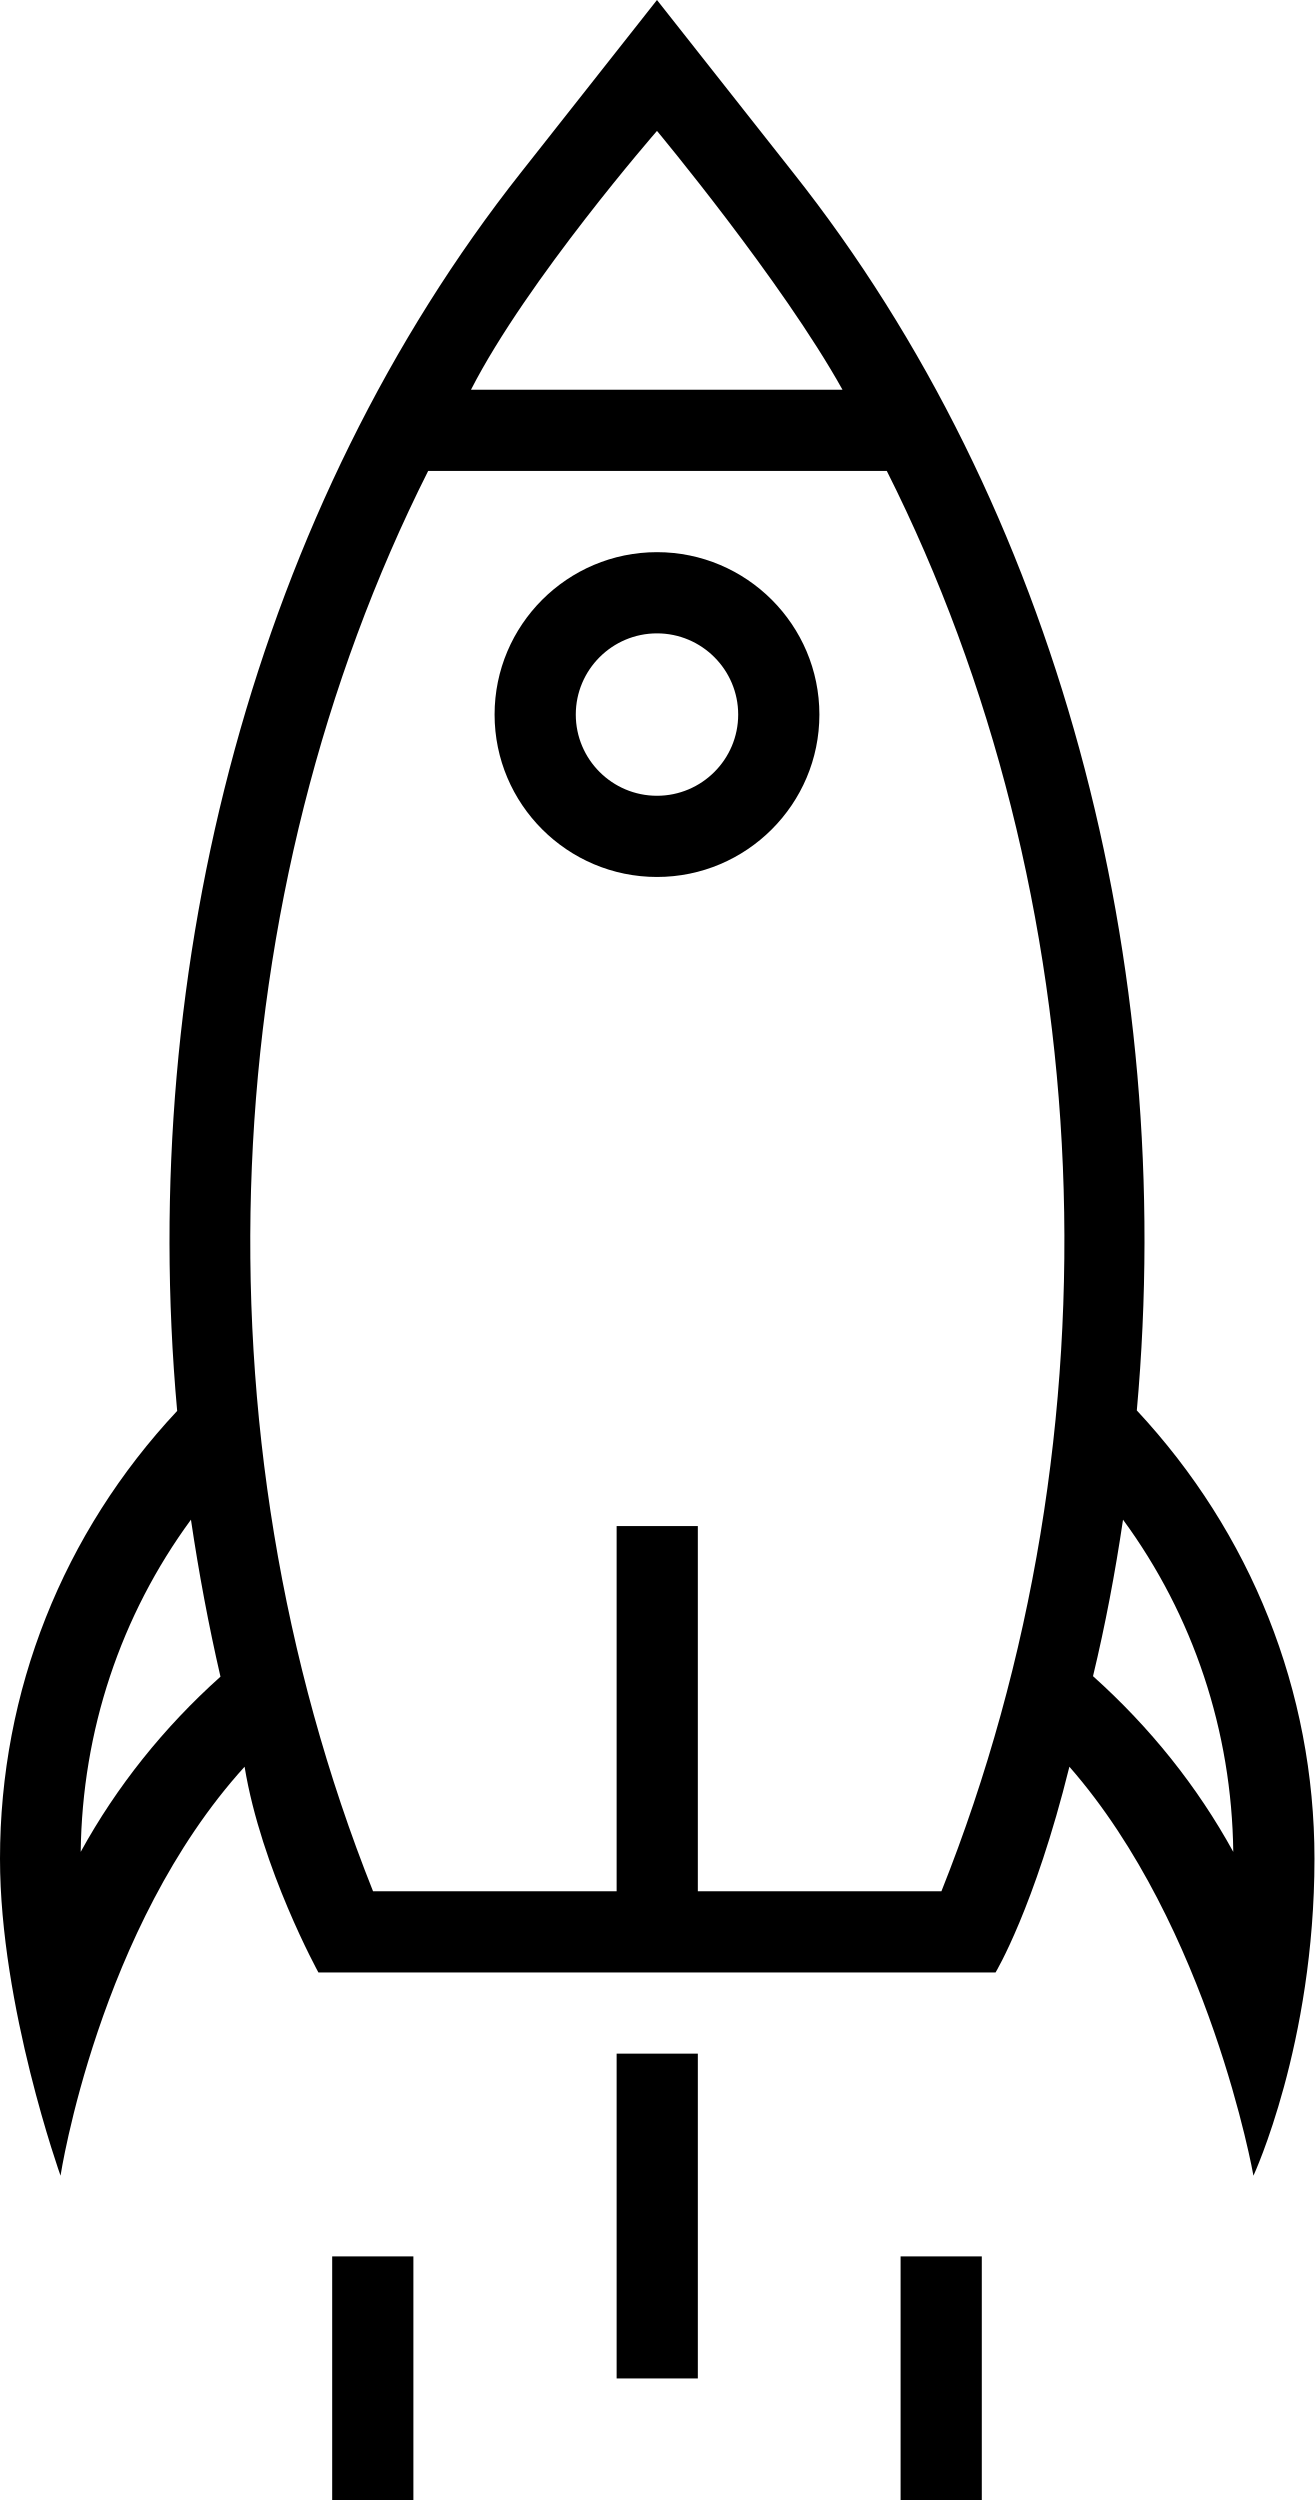
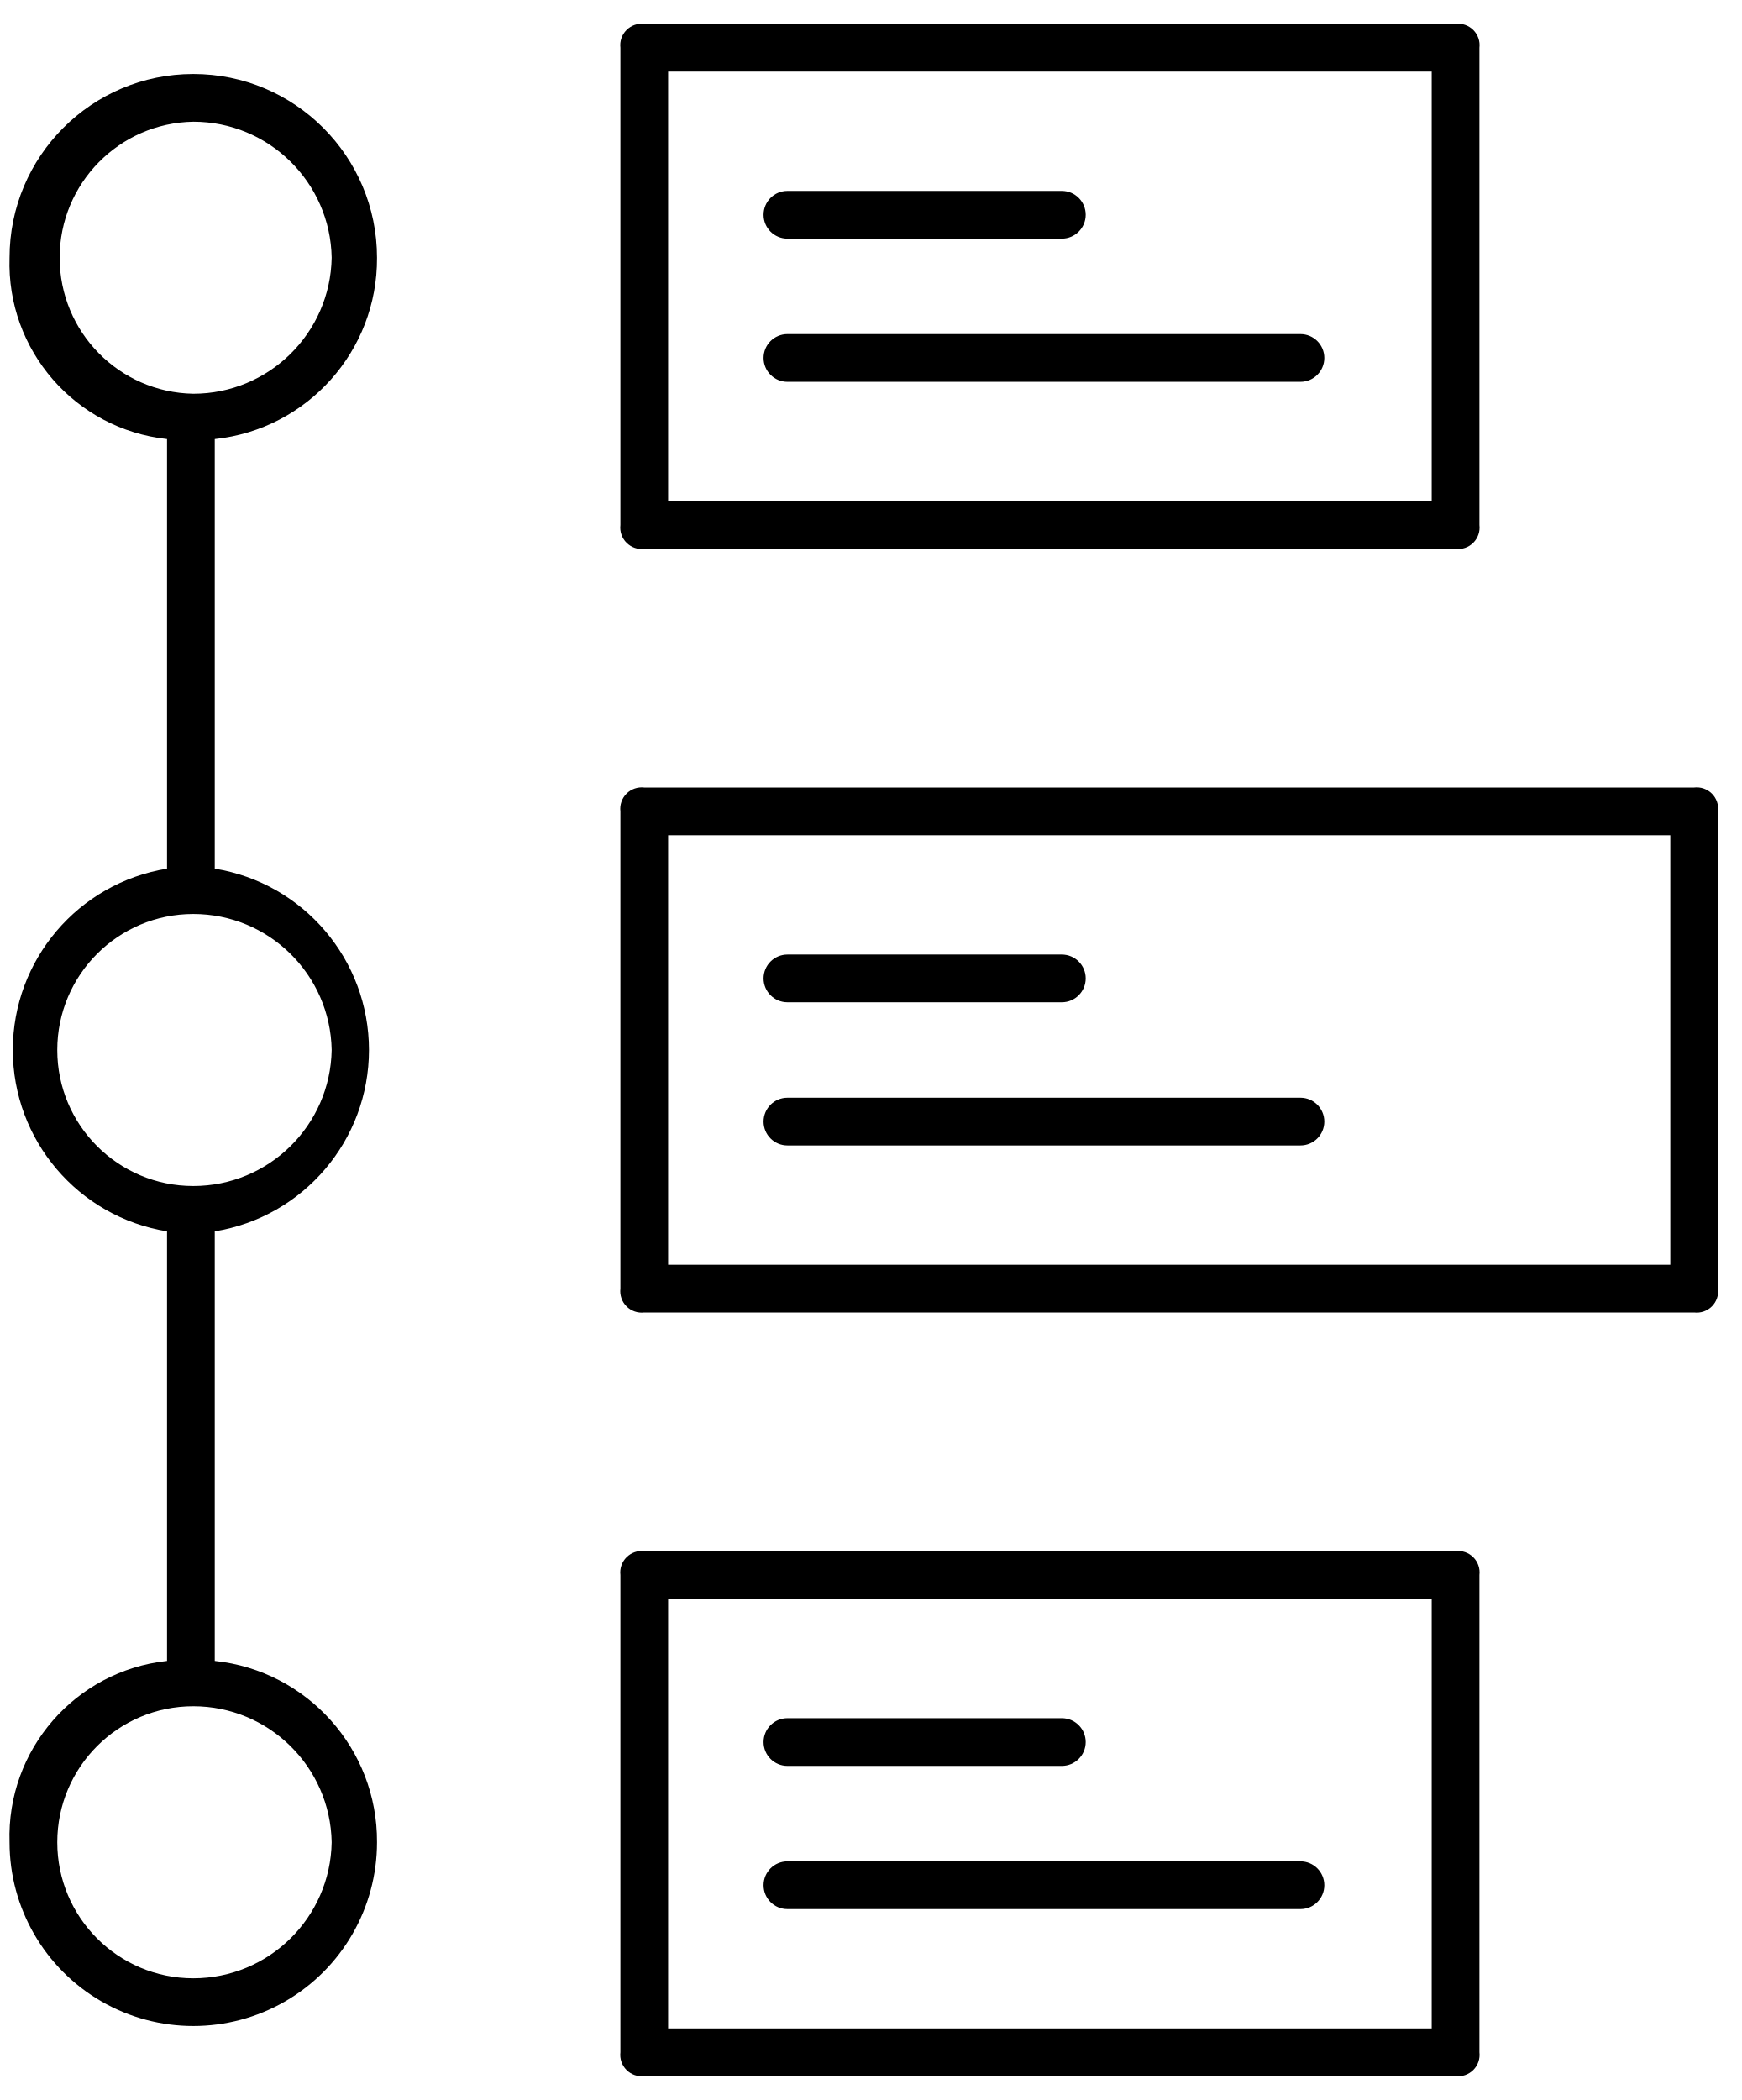
- <svg xmlns="http://www.w3.org/2000/svg" version="1.1" id="Layer_1" x="0px" y="0px" viewBox="0 0 267.1 508" style="enable-background:new 0 0 267.1 508;" xml:space="preserve">
-   <g>
-     <path d="M231,286.6c8.2-90.9-16-183.6-69.9-251.6L133.5,0l-27.6,35C52.1,103.1,27.8,195.8,36,286.7c-23.2,24.8-36,56.9-36,91   c0,30,12.3,64.4,12.3,64.4S20,391.7,49.7,359c3.4,20.7,15,41.8,15,41.8h137.6c0,0,7.9-13.1,15-41.8c28.5,32.6,37.4,83.1,37.4,83.1   s12.4-26.7,12.4-64.4C267.1,343.6,254.2,311.5,231,286.6z M16.4,376.3c0.3-24.6,8.1-48,22.4-67.5c1.6,10.8,3.6,21.5,6,31.9   C33.3,351,23.7,363,16.4,376.3z M133.5,26.6c0,0,25.4,30.5,37.7,52.6H95.7C107.1,56.9,133.5,26.6,133.5,26.6z M191.3,384.3h-49.5   v-74.2h-16.5v74.2H75.8C38.4,290.5,43.8,181.6,87,95.7h93.2C223.4,181.6,228.7,290.5,191.3,384.3z M222.1,340.6   c2.5-10.4,4.5-21,6.1-31.8c14.3,19.5,22.1,42.9,22.4,67.5C243.3,363,233.7,351,222.1,340.6z" />
-     <path d="M133.5,112.2c-18.2,0-33,14.8-33,33s14.8,33,33,33s33-14.8,33-33S151.7,112.2,133.5,112.2z M133.5,161.7   c-9.1,0-16.5-7.4-16.5-16.5s7.4-16.5,16.5-16.5s16.5,7.4,16.5,16.5S142.6,161.7,133.5,161.7z" />
-     <rect x="125.3" y="417.3" width="16.5" height="66" />
-     <rect x="183" y="458.5" width="16.5" height="49.5" />
-     <rect x="67.5" y="458.5" width="16.5" height="49.5" />
+ <svg xmlns="http://www.w3.org/2000/svg" width="73px" height="88px" viewBox="0 0 73 88" version="1.1">
+   <g id="Page-1" stroke="none" stroke-width="1" fill="none" fill-rule="evenodd">
+     <g id="noun_timeline_1633916" fill="#000000">
+       <g id="Group">
+         <path d="M15.8,10.8 C15.8,6.547 12.353,3.1 8.1,3.1 C3.847,3.1 0.4,6.547 0.4,10.8 C0.273,14.67 3.15,17.983 7,18.4 L7,36.4 C3.274,37.006 0.537,40.225 0.537,44 C0.537,47.775 3.274,50.994 7,51.6 L7,69.6 C3.15,70.017 0.273,73.33 0.4,77.2 C0.4,79.951 1.868,82.493 4.25,83.868 C6.632,85.244 9.568,85.244 11.95,83.868 C14.332,82.493 15.8,79.951 15.8,77.2 C15.822,73.296 12.882,70.011 9,69.6 L9,51.6 C12.726,50.994 15.463,47.775 15.463,44 C15.463,40.225 12.726,37.006 9,36.4 L9,18.4 C12.882,17.989 15.822,14.704 15.8,10.8 Z M2.5,10.8 C2.5,7.691 4.991,5.155 8.1,5.1 C11.265,5.1 13.845,7.636 13.9,10.8 C13.845,13.964 11.265,16.5 8.1,16.5 C4.991,16.445 2.5,13.909 2.5,10.8 Z M13.9,77.2 C13.845,80.364 11.265,82.9 8.1,82.9 C4.952,82.9 2.4,80.348 2.4,77.2 C2.4,74.052 4.952,71.5 8.1,71.5 C11.265,71.5 13.845,74.036 13.9,77.2 Z M13.9,44 C13.845,47.164 11.265,49.7 8.1,49.7 C4.952,49.7 2.4,47.148 2.4,44 C2.4,40.852 4.952,38.3 8.1,38.3 C11.265,38.3 13.845,40.836 13.9,44 Z" id="Shape" fill-rule="nonzero" />
+         <path d="M62,2 C62.033,1.726 61.938,1.452 61.743,1.257 C61.548,1.062 61.274,0.967 61,1 L27,1 C26.726,0.967 26.452,1.062 26.257,1.257 C26.062,1.452 25.967,1.726 26,2 L26,22 C25.967,22.274 26.062,22.548 26.257,22.743 C26.452,22.938 26.726,23.033 27,23 L61,23 C61.274,23.033 61.548,22.938 61.743,22.743 C61.938,22.548 62.033,22.274 62,22 L62,2 Z M28,3 L60,3 L60,21 L28,21 L28,3 Z" id="Shape" fill-rule="nonzero" />
+         <path d="M72,34 C72.033,33.726 71.938,33.452 71.743,33.257 C71.548,33.062 71.274,32.967 71,33 L27,33 C26.726,32.967 26.452,33.062 26.257,33.257 C26.062,33.452 25.967,33.726 26,34 L26,54 C25.967,54.274 26.062,54.548 26.257,54.743 C26.452,54.938 26.726,55.033 27,55 L71,55 C71.274,55.033 71.548,54.938 71.743,54.743 C71.938,54.548 72.033,54.274 72,54 L72,34 Z M70,53 L28,53 L28,35 L70,35 L70,53 Z" id="Shape" fill-rule="nonzero" />
+         <path d="M62,66 C62.033,65.726 61.938,65.452 61.743,65.257 C61.548,65.062 61.274,64.967 61,65 L27,65 C26.726,64.967 26.452,65.062 26.257,65.257 C26.062,65.452 25.967,65.726 26,66 L26,86 C25.967,86.274 26.062,86.548 26.257,86.743 C26.452,86.938 26.726,87.033 27,87 L61,87 C61.274,87.033 61.548,86.938 61.743,86.743 C61.938,86.548 62.033,86.274 62,86 L62,66 Z M60,85 L28,85 L28,67 L60,67 L60,85 Z" id="Shape" fill-rule="nonzero" />
+         <path d="M33,10 L44.5,10 C45.052,10 45.5,9.552 45.5,9 C45.5,8.448 45.052,8 44.5,8 L33,8 C32.448,8 32,8.448 32,9 C32,9.552 32.448,10 33,10 Z" id="Path" />
+         <path d="M54.5,14 L33,14 C32.448,14 32,14.448 32,15 C32,15.552 32.448,16 33,16 L54.5,16 C55.052,16 55.5,15.552 55.5,15 C55.5,14.448 55.052,14 54.5,14 Z" id="Path" />
+         <path d="M33,42 L44.5,42 C45.052,42 45.5,41.552 45.5,41 C45.5,40.448 45.052,40 44.5,40 L33,40 C32.448,40 32,40.448 32,41 C32,41.552 32.448,42 33,42 Z" id="Path" />
+         <path d="M33,48 L54.5,48 C55.052,48 55.5,47.552 55.5,47 C55.5,46.448 55.052,46 54.5,46 L33,46 C32.448,46 32,46.448 32,47 C32,47.552 32.448,48 33,48 Z" id="Path" />
+         <path d="M33,74 L44.5,74 C45.052,74 45.5,73.552 45.5,73 C45.5,72.448 45.052,72 44.5,72 L33,72 C32.448,72 32,72.448 32,73 C32,73.552 32.448,74 33,74 Z" id="Path" />
+         <path d="M33,80 L54.5,80 C55.052,80 55.5,79.552 55.5,79 C55.5,78.448 55.052,78 54.5,78 L33,78 C32.448,78 32,78.448 32,79 C32,79.552 32.448,80 33,80 Z" id="Path" />
+       </g>
+     </g>
  </g>
</svg>
